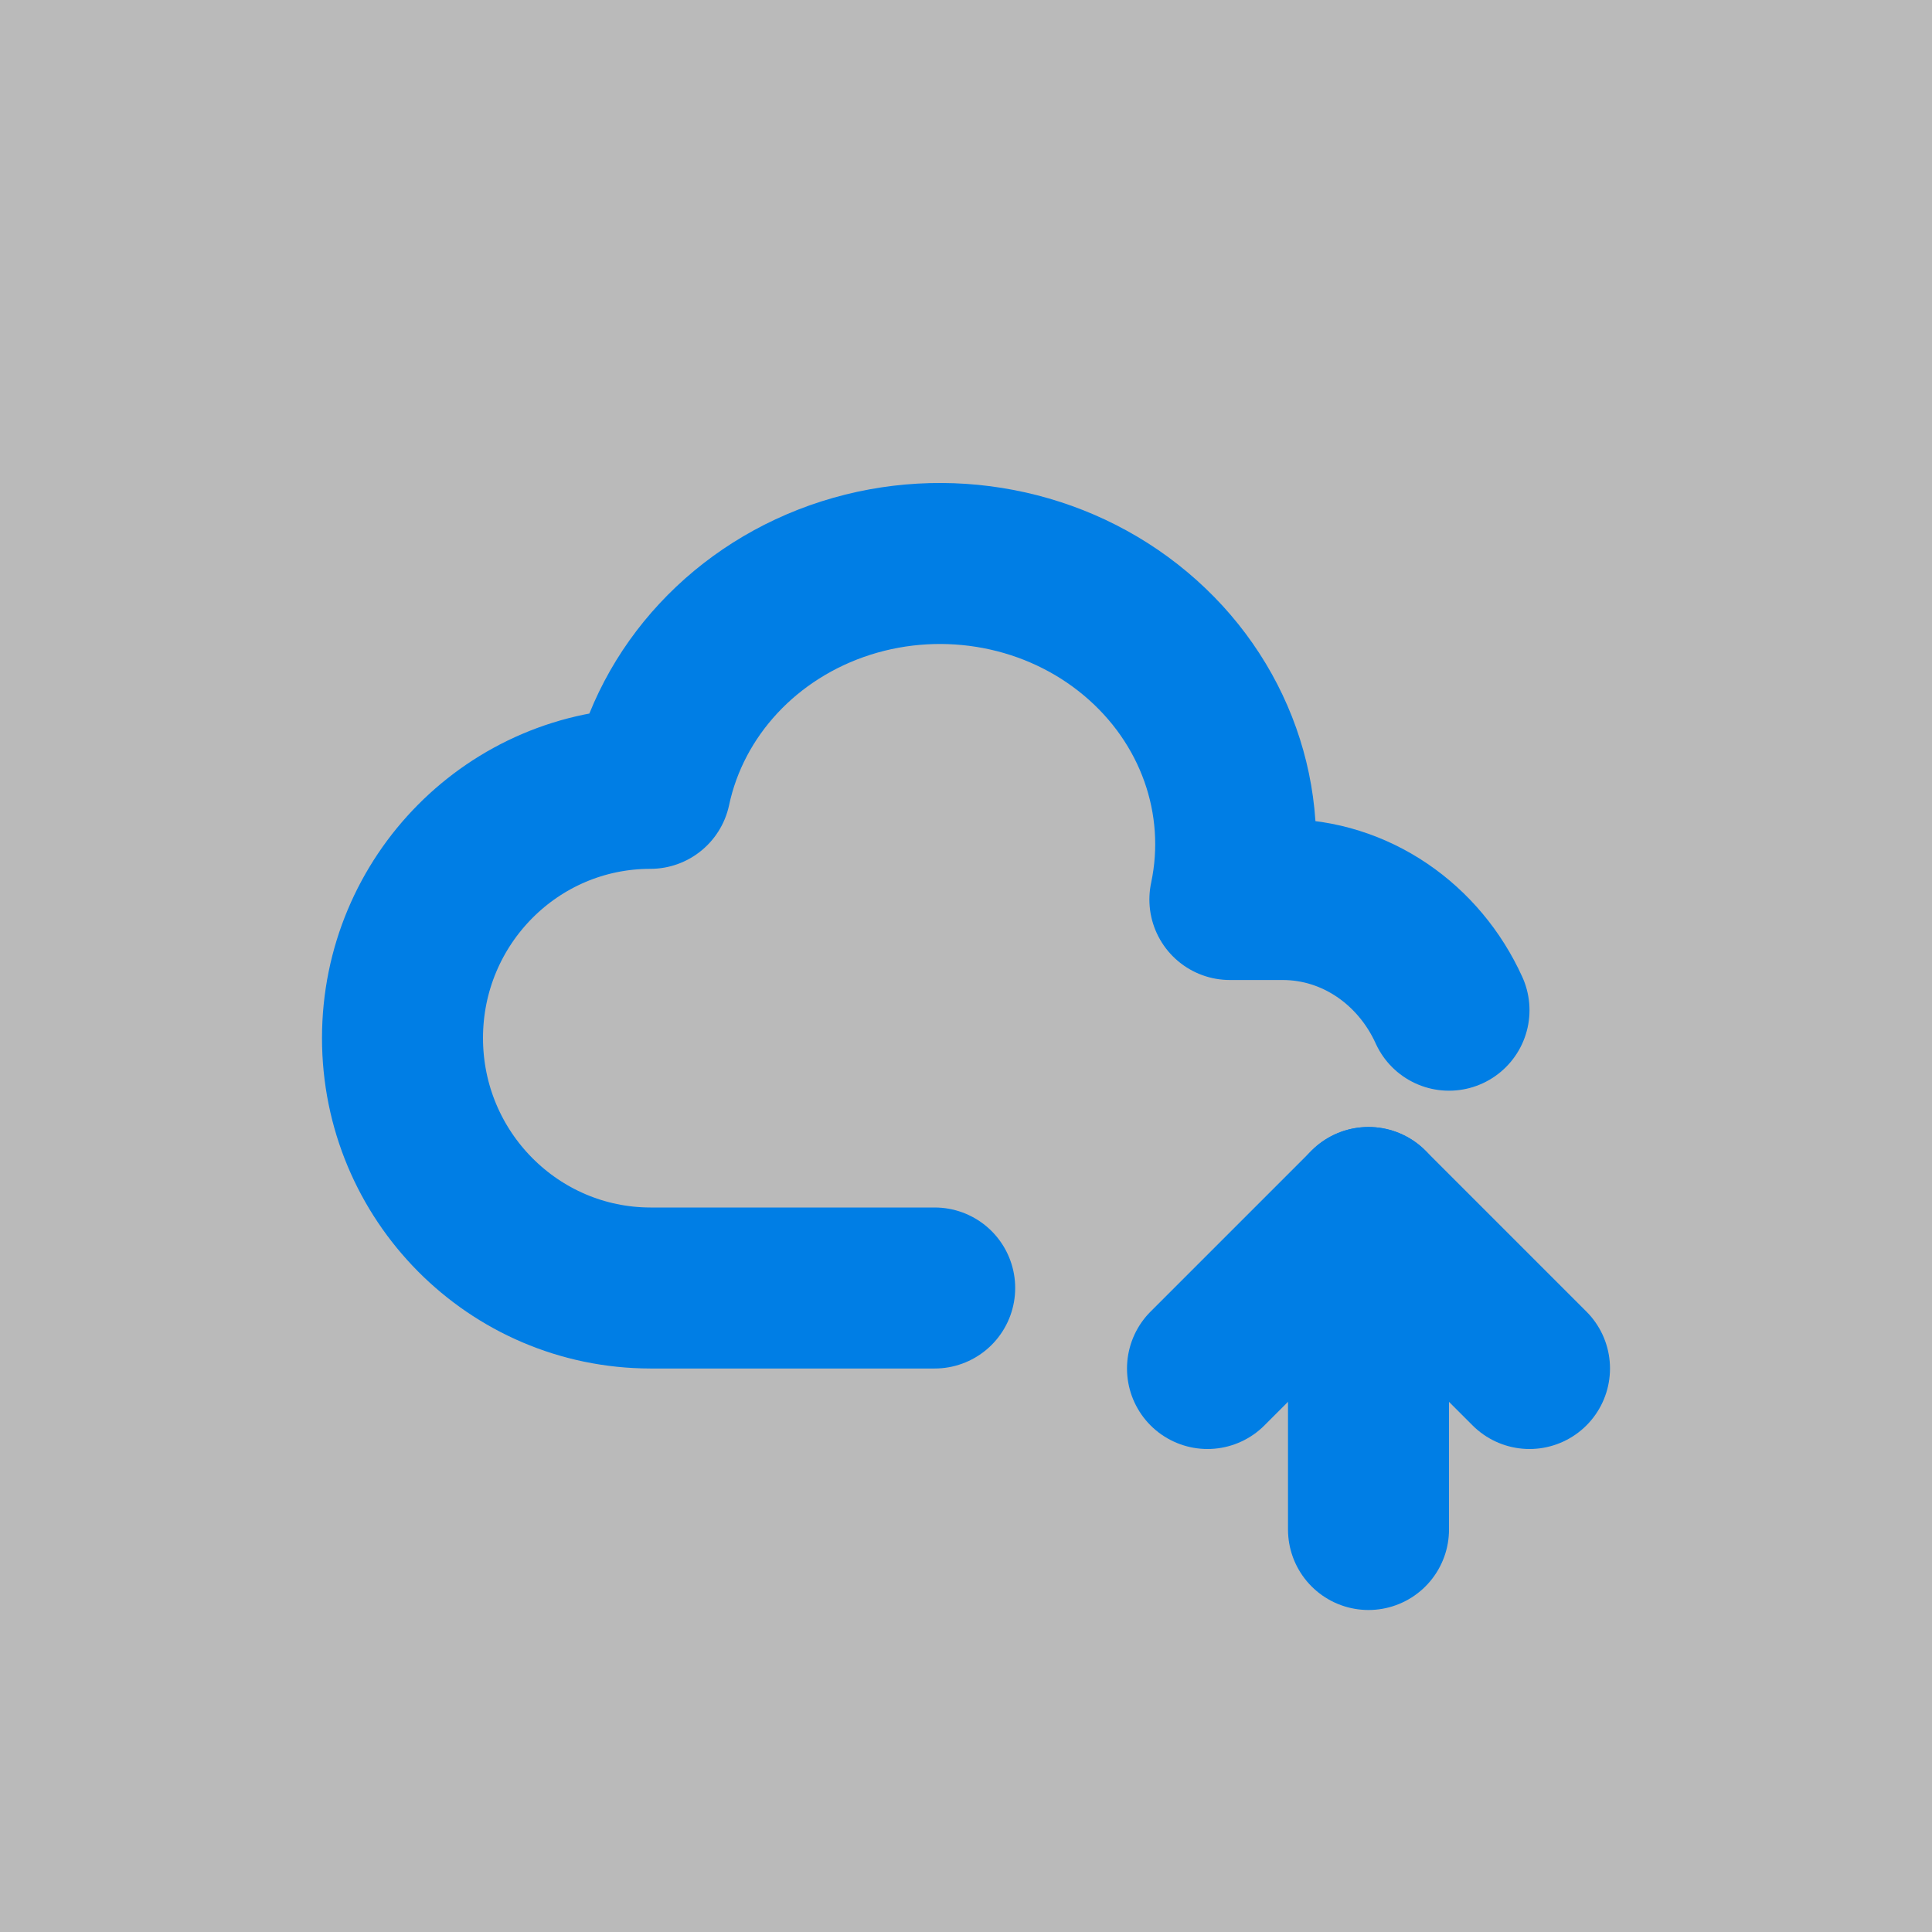
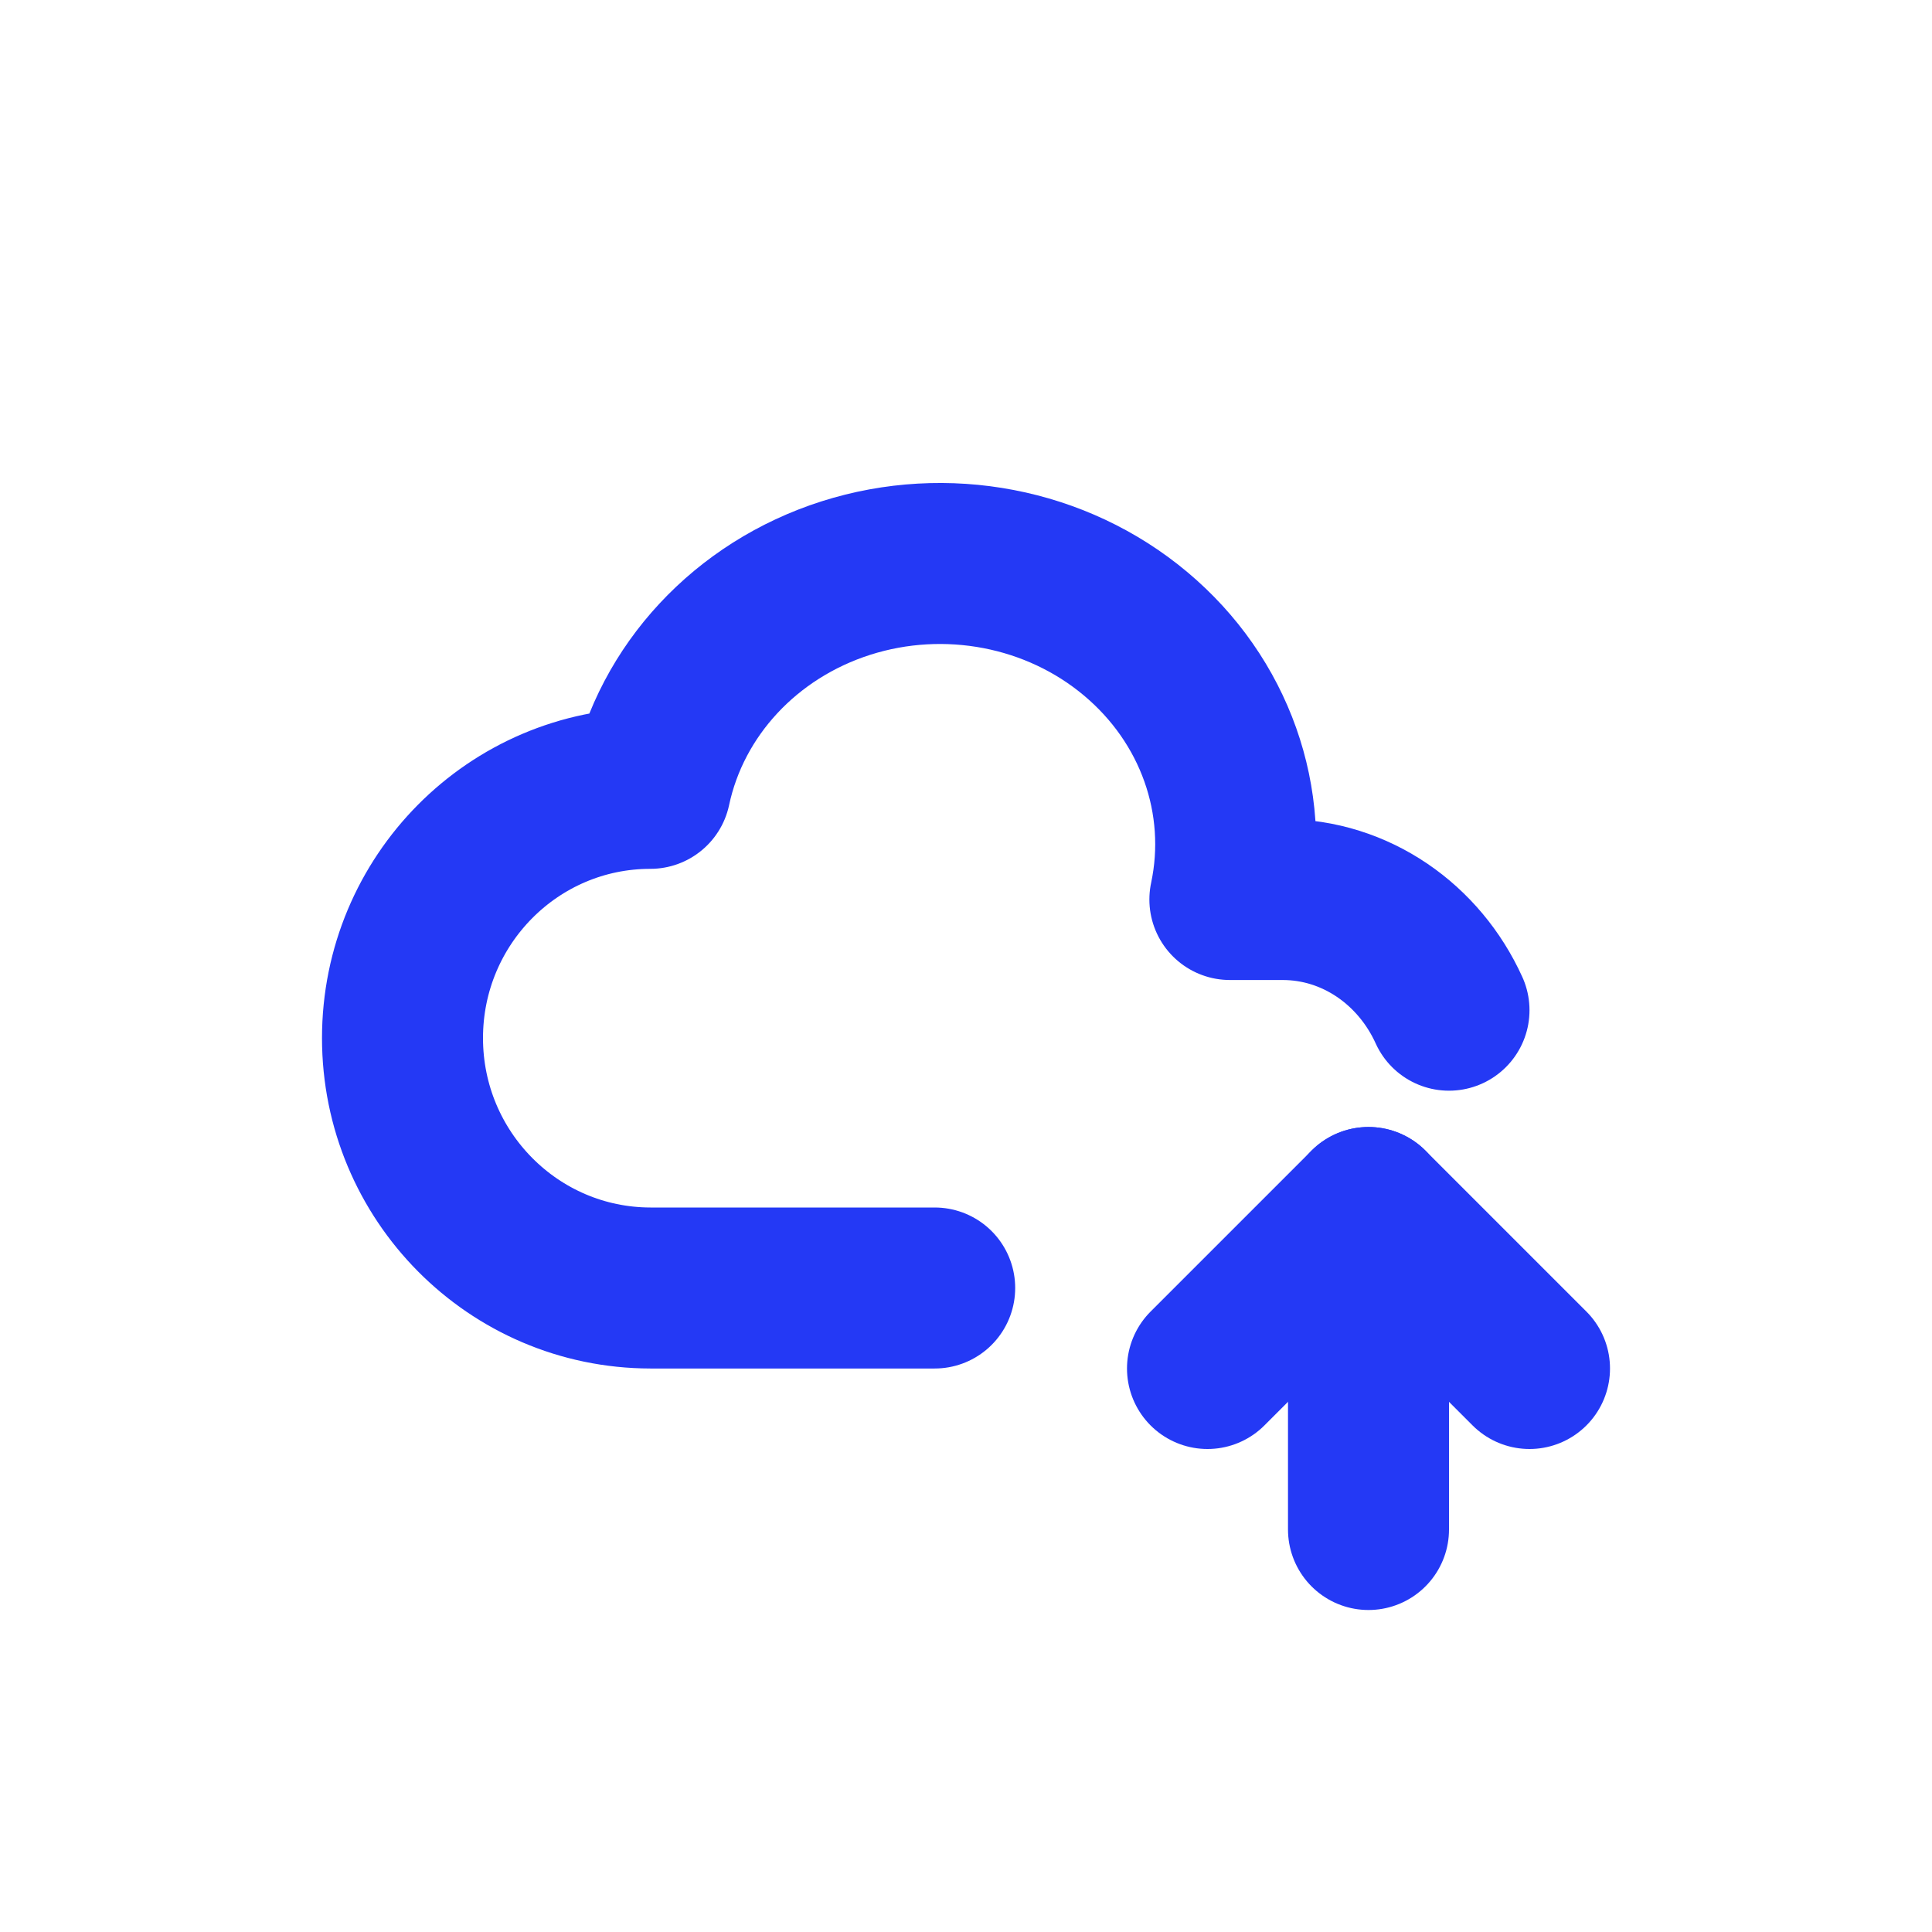
<svg xmlns="http://www.w3.org/2000/svg" width="24" height="24" viewBox="0 0 24 24" fill="none">
-   <rect width="24" height="24" fill="#BABABA" />
-   <path d="M11.611 16H8.079C6.378 15.997 5 14.608 5 12.895C5 11.182 6.378 9.793 8.079 9.793C8.339 8.573 9.265 7.578 10.508 7.181C11.751 6.785 13.124 7.048 14.107 7.873C15.091 8.697 15.537 9.954 15.278 11.174H15.932C16.844 11.174 17.631 11.735 18 12.549" stroke="#007EE5" stroke-width="2" stroke-linecap="round" stroke-linejoin="round" />
-   <path d="M17 19V15" stroke="#007EE5" stroke-width="2" stroke-linecap="round" stroke-linejoin="round" />
-   <path d="M19 17L17 15L15 17" stroke="#007EE5" stroke-width="2" stroke-linecap="round" stroke-linejoin="round" />
+   <rect width="24" height="24" fill="white" />
+   <path d="M4.5 4.5H19.5V19.5H4.5V4.5Z" stroke="white" />
+   <path d="M11.611 16H8.079C6.378 15.997 5 14.608 5 12.895C5 11.182 6.378 9.793 8.079 9.793C8.339 8.573 9.265 7.578 10.508 7.181C11.751 6.785 13.124 7.048 14.107 7.873C15.091 8.697 15.537 9.954 15.278 11.174H15.932C16.844 11.174 17.631 11.735 18 12.549" stroke="#2439F5" stroke-width="2" stroke-linecap="round" stroke-linejoin="round" />
+   <path d="M17 19V15" stroke="#2439F5" stroke-width="2" stroke-linecap="round" stroke-linejoin="round" />
+   <path d="M19 17L17 15L15 17" stroke="#2439F5" stroke-width="2" stroke-linecap="round" stroke-linejoin="round" />
</svg>
